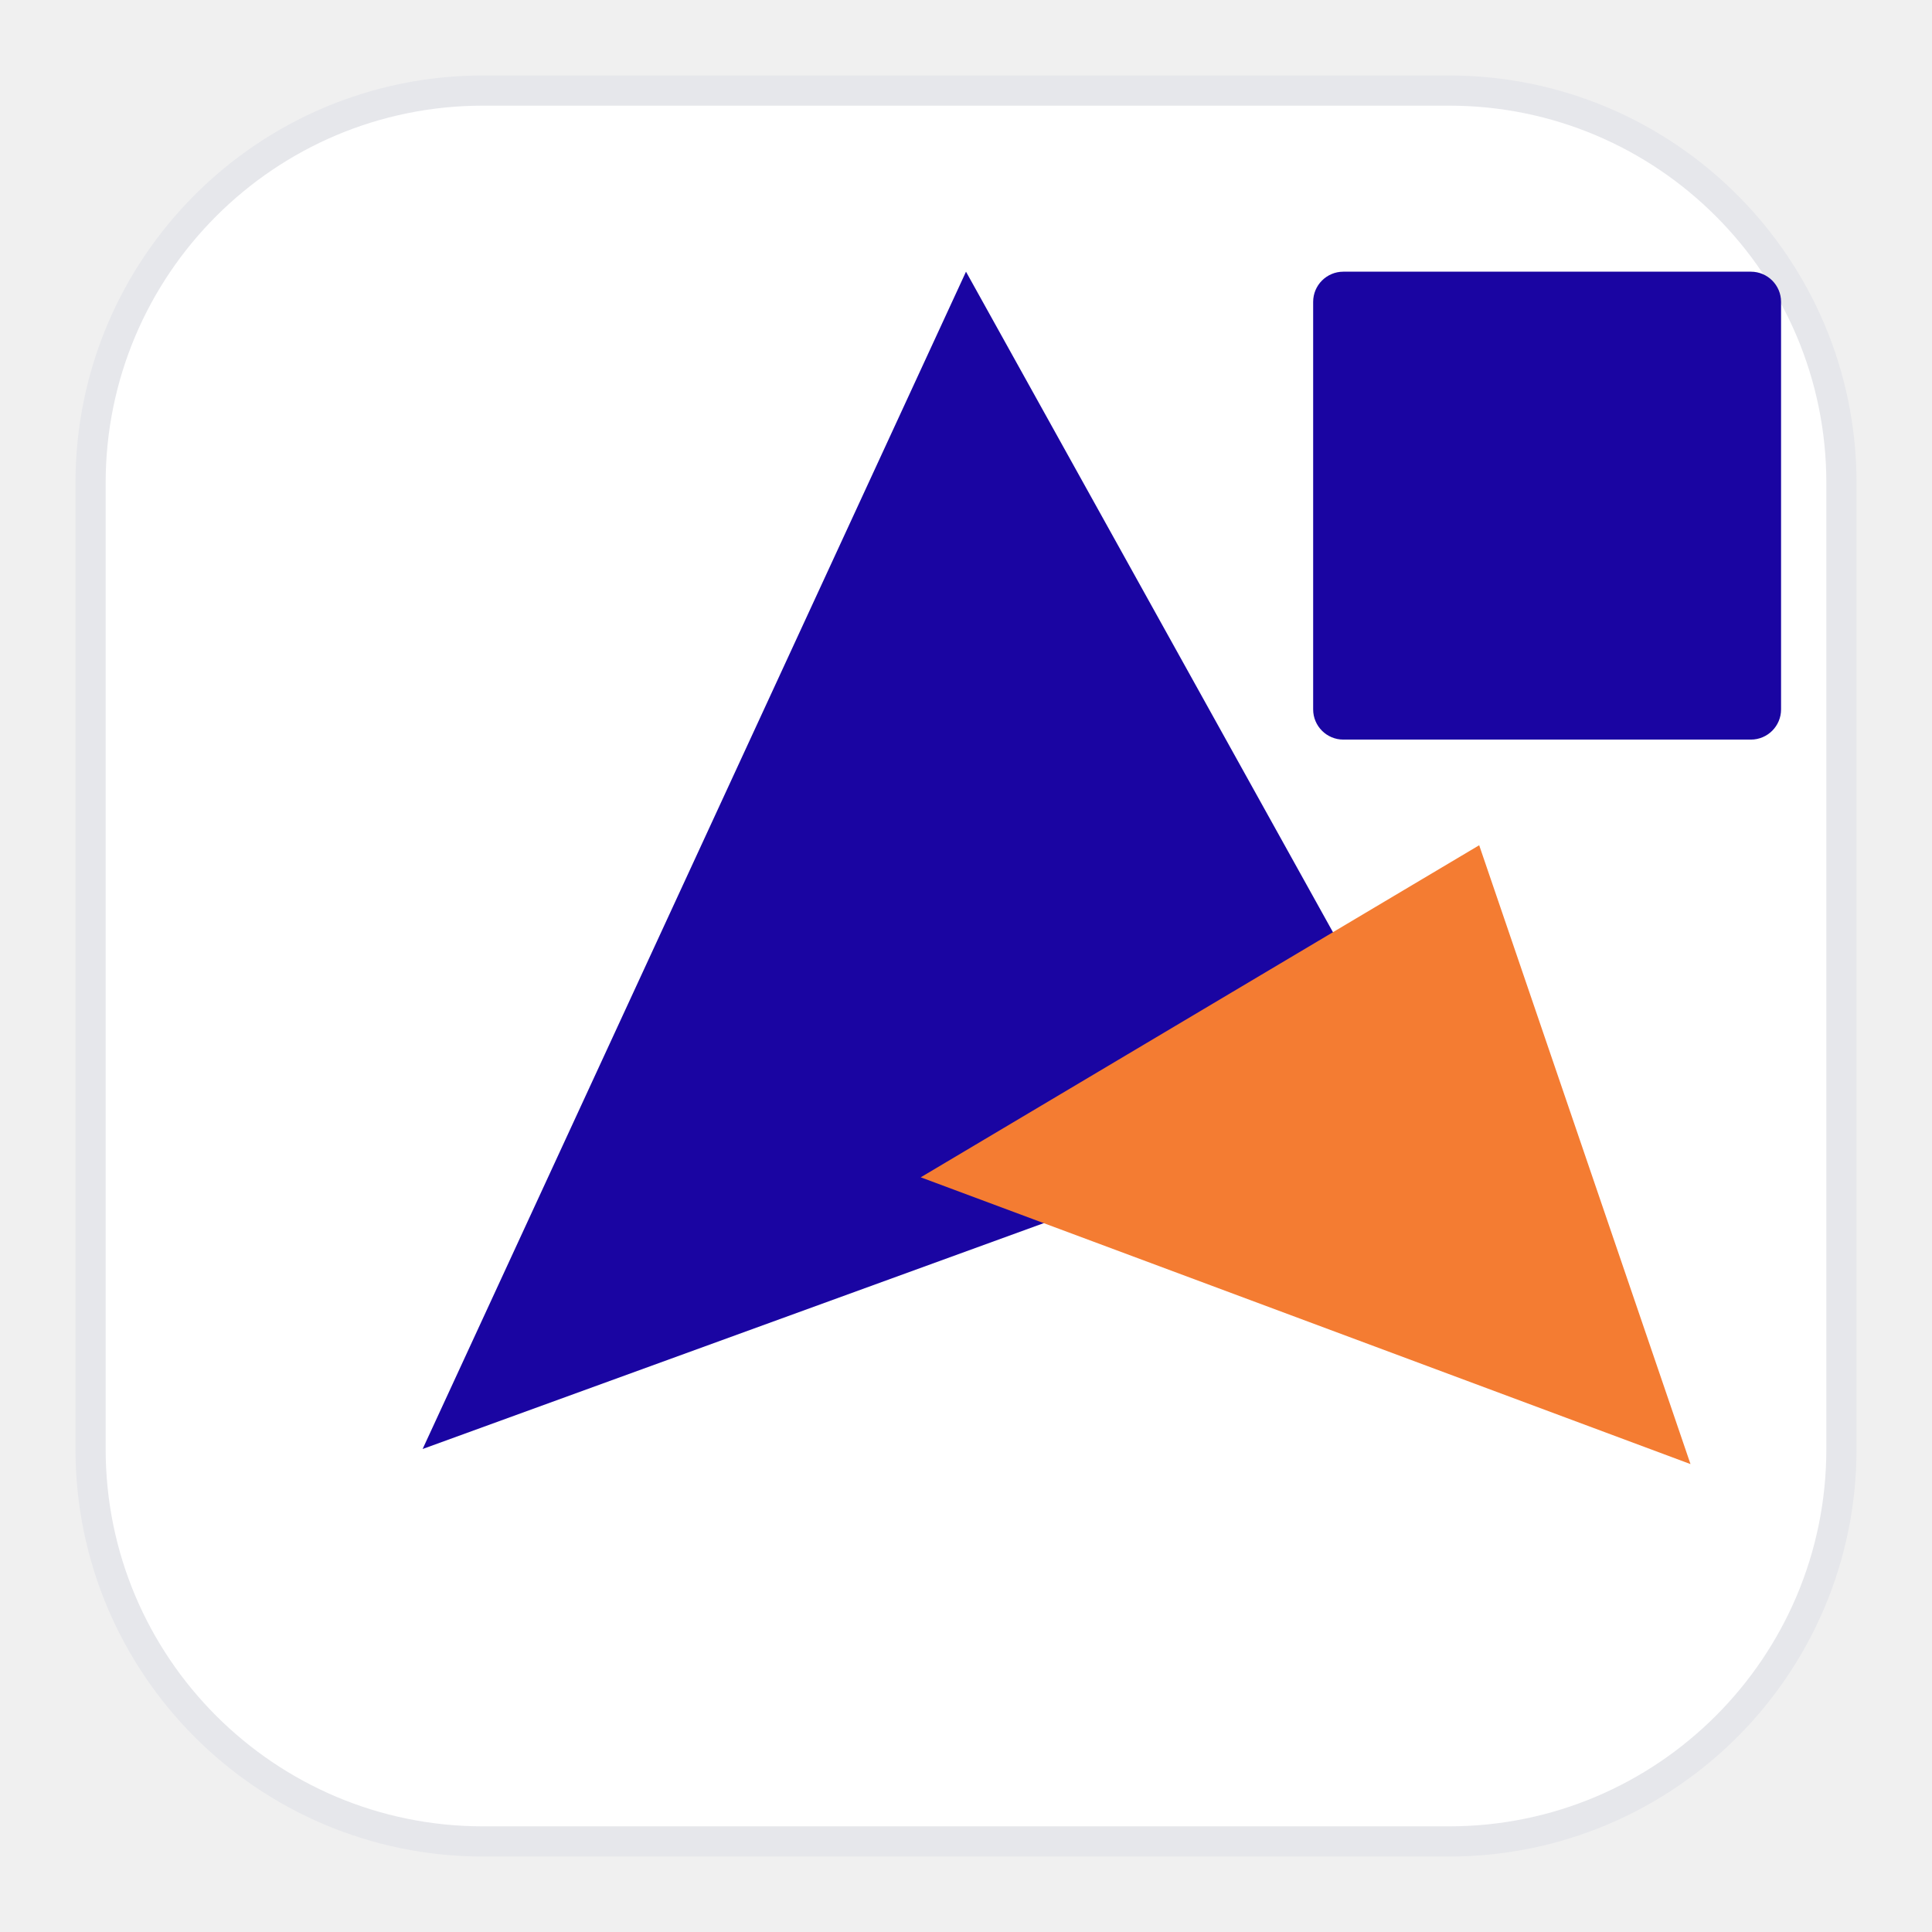
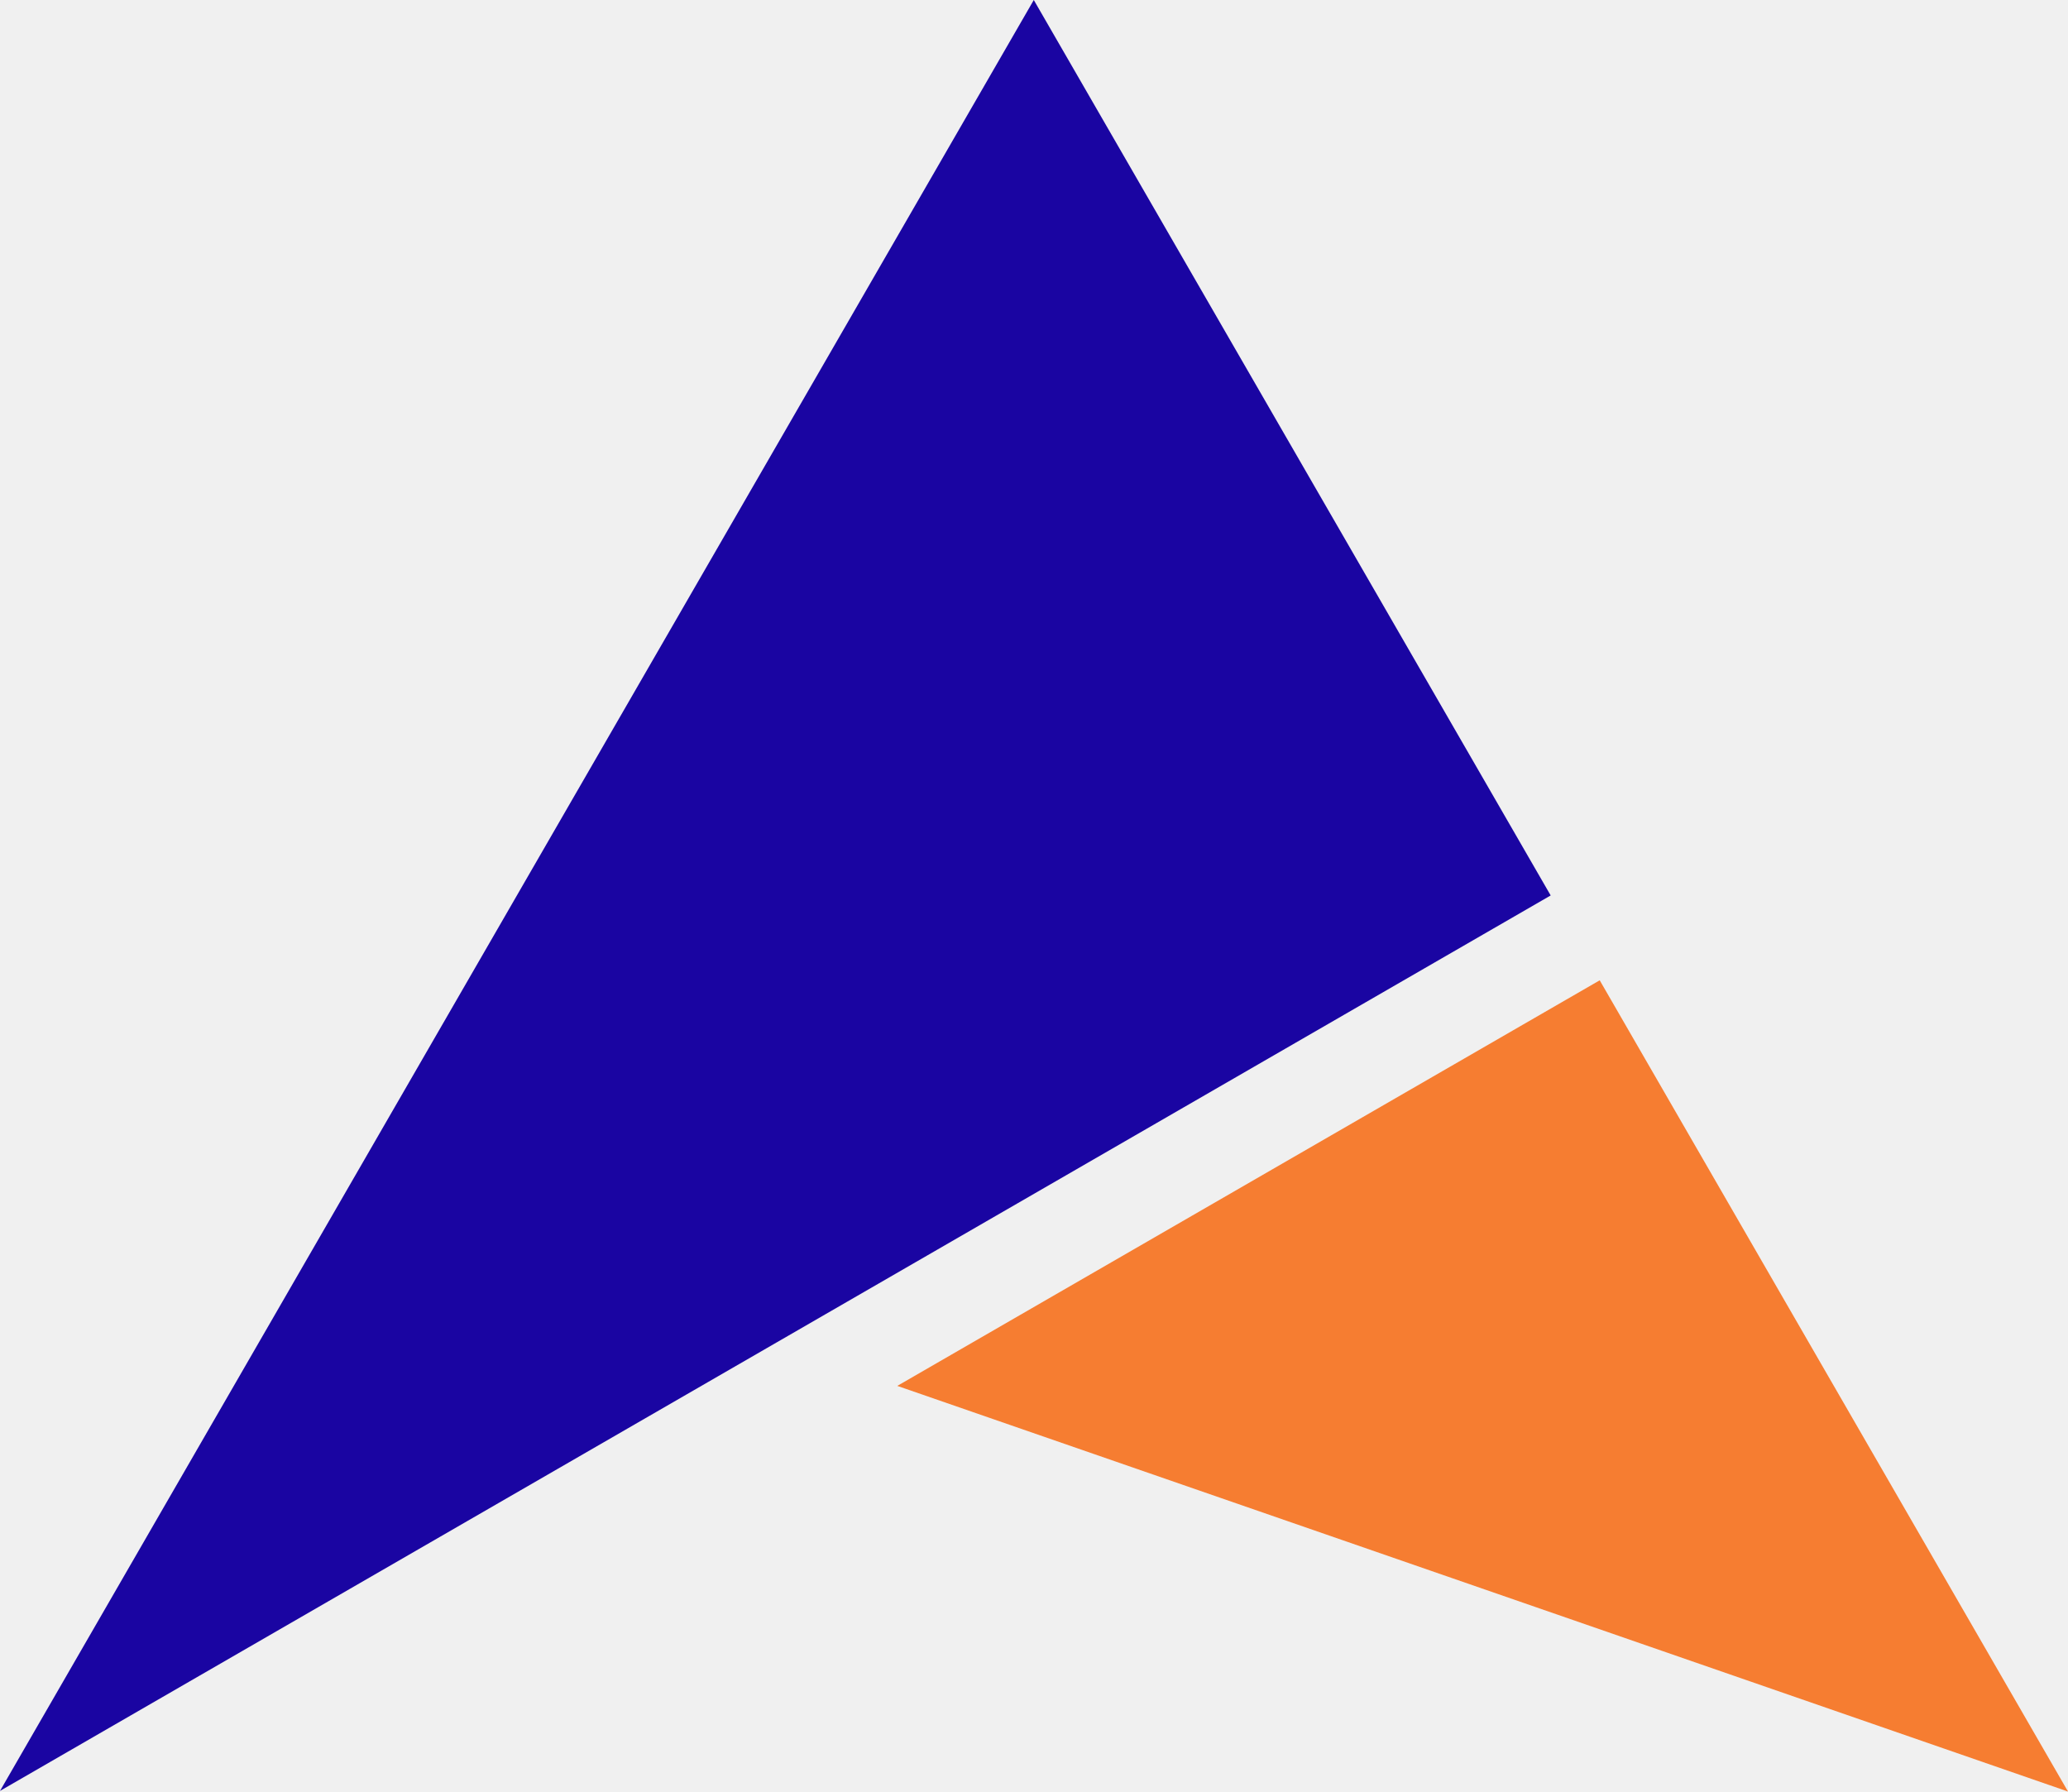
- <svg xmlns="http://www.w3.org/2000/svg" width="128" height="128" viewBox="0 0 128 128" fill="none" role="img" aria-labelledby="title desc">
-   <rect x="6" y="6" width="116" height="116" rx="26" fill="#FFFFFF" />
-   <rect x="6" y="6" width="116" height="116" rx="26" stroke="#E6E7EB" stroke-width="2" />
-   <path d="M28 96L64 18L94 72L28 96Z" fill="#1A05A2" />
-   <path d="M61 78L98 56L112 97L61 78Z" fill="#F47C32" />
-   <rect x="87" y="18" width="31" height="31" rx="2" fill="#1A05A2" />
+ <svg xmlns="http://www.w3.org/2000/svg" version="1.1" width="292.26" height="253.15" viewBox="0 0 292.26 253.15">
+   <g>
+     <path transform="matrix(1,0,0,-1,146.0997,-.000213623)" d="M0 0-146.1-253.06 73.05-126.53Z" fill="#1a05a2" />
+     <path transform="matrix(1,0,0,-1,126.8091,195.8299)" d="M0 0 165.451-57.32 99.271 57.31Z" fill="#f67d31" />
+   </g>
</svg>
